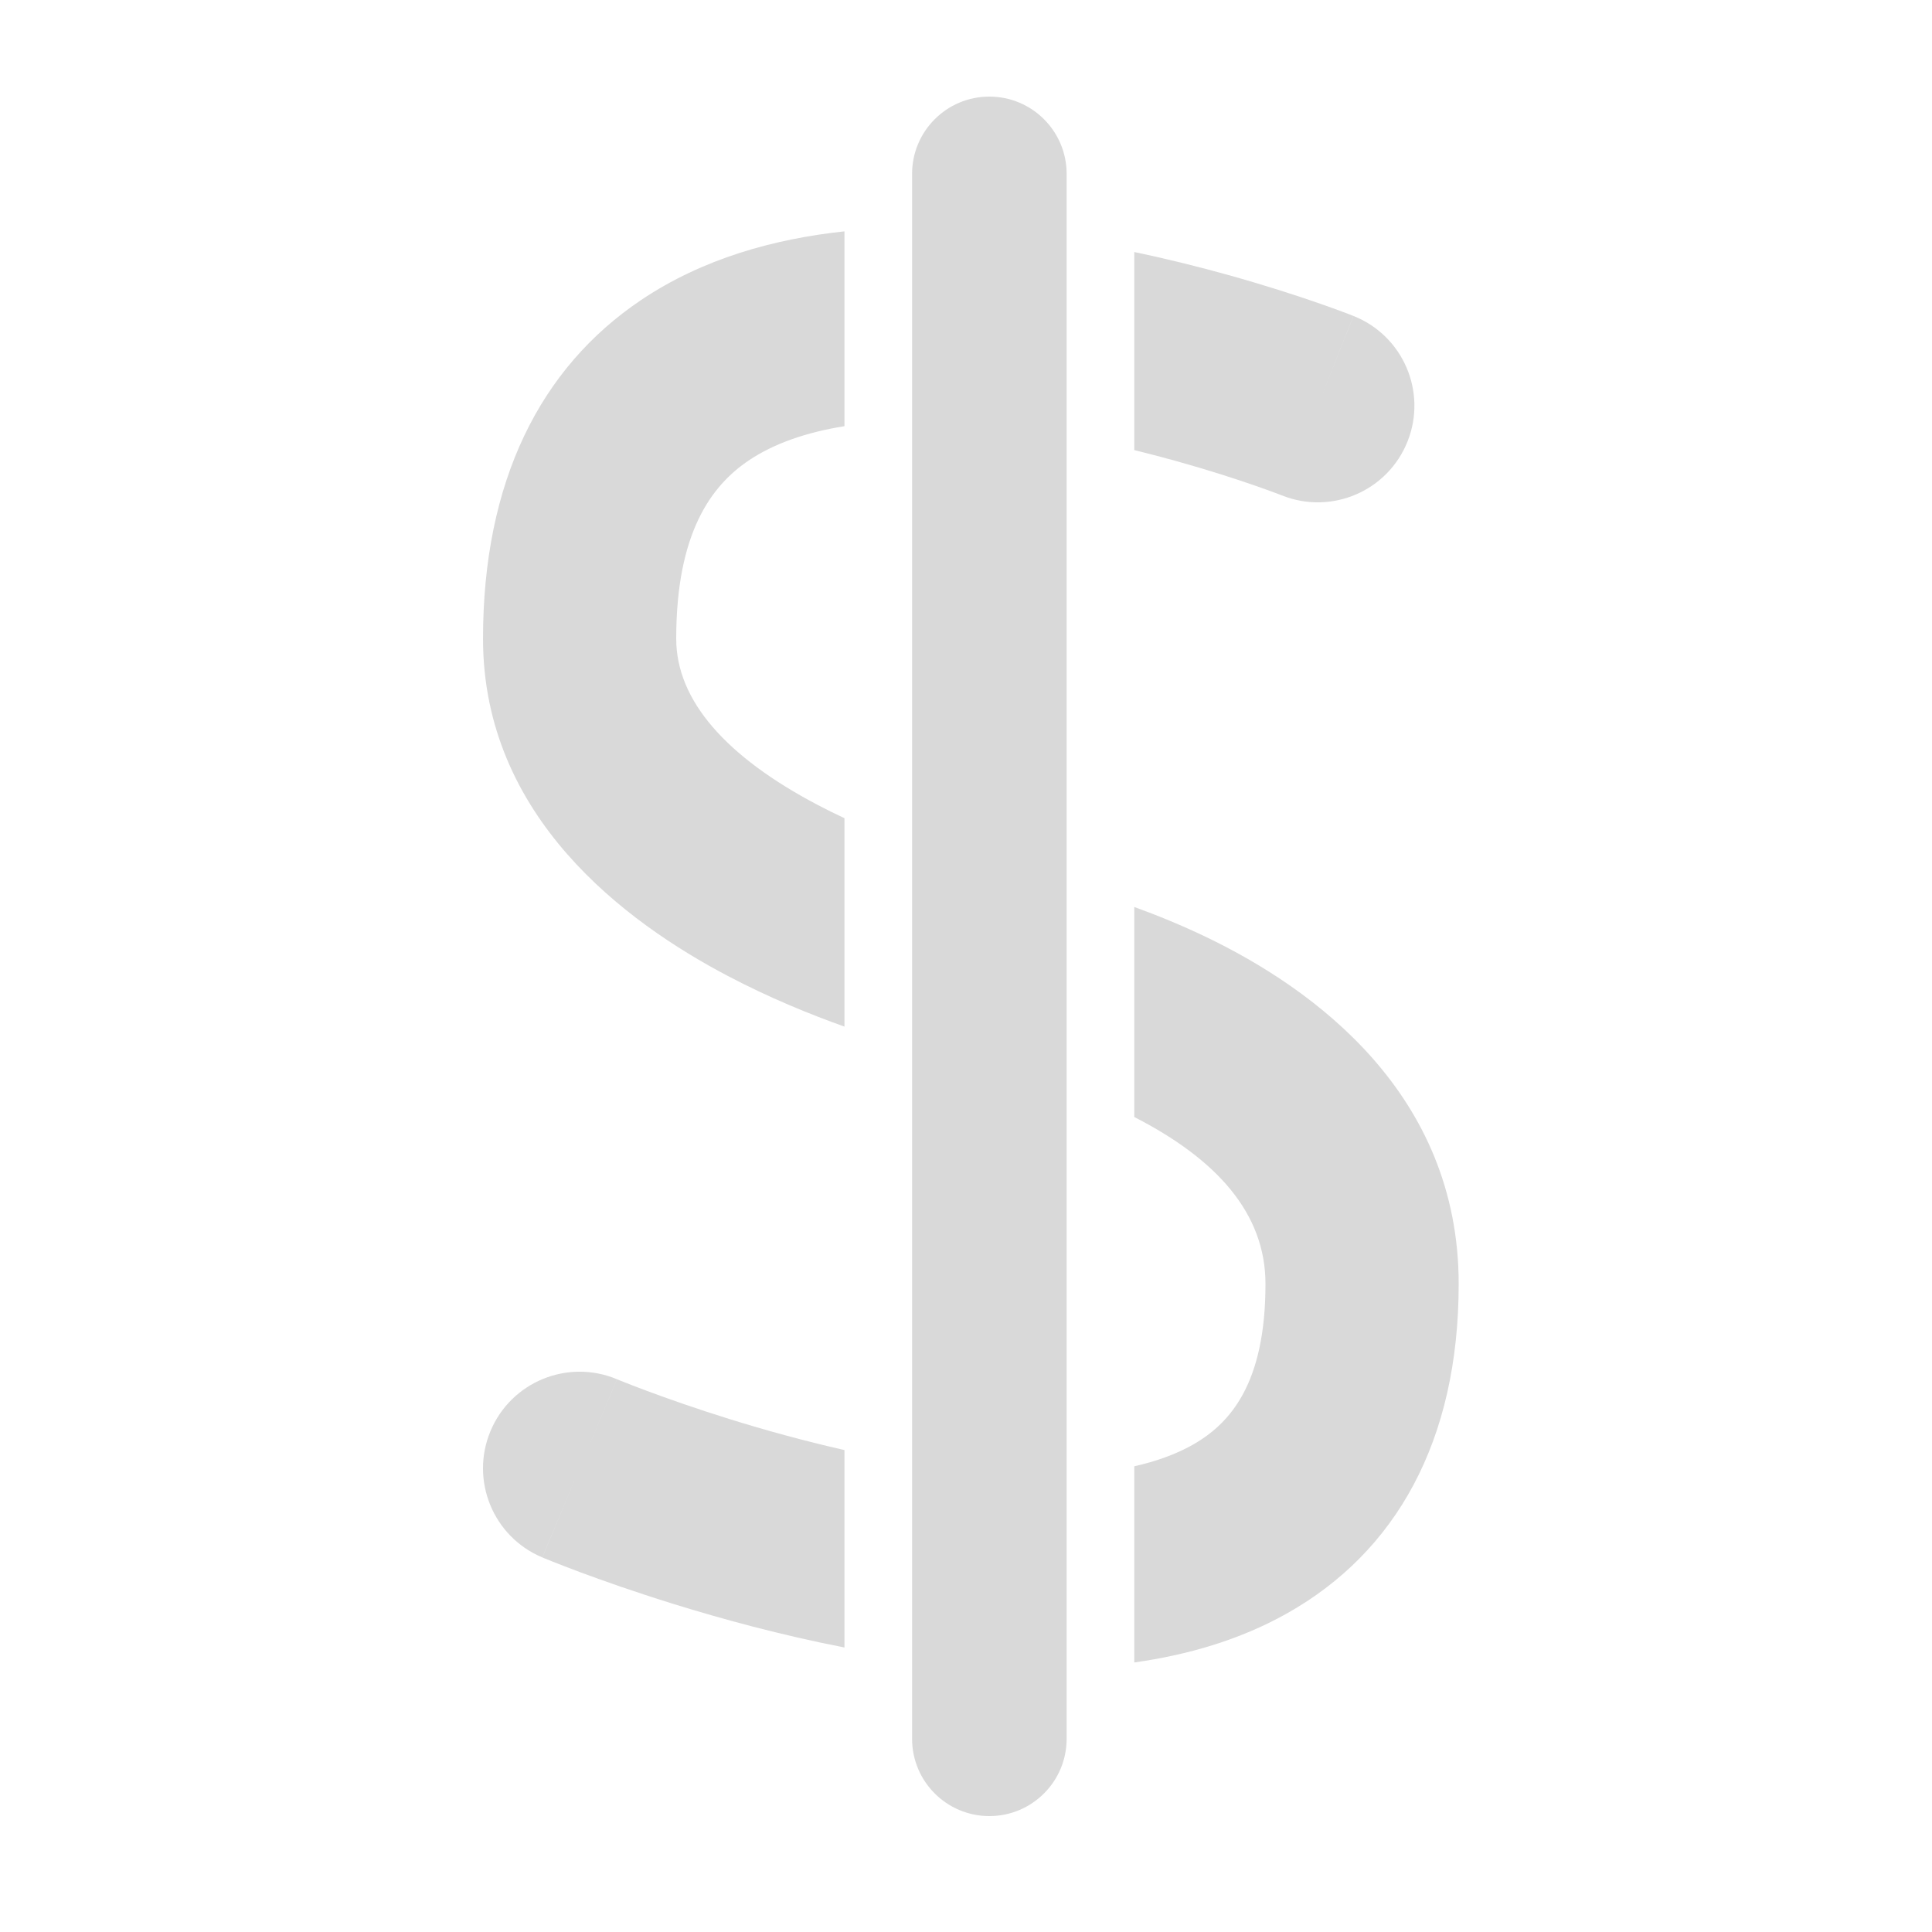
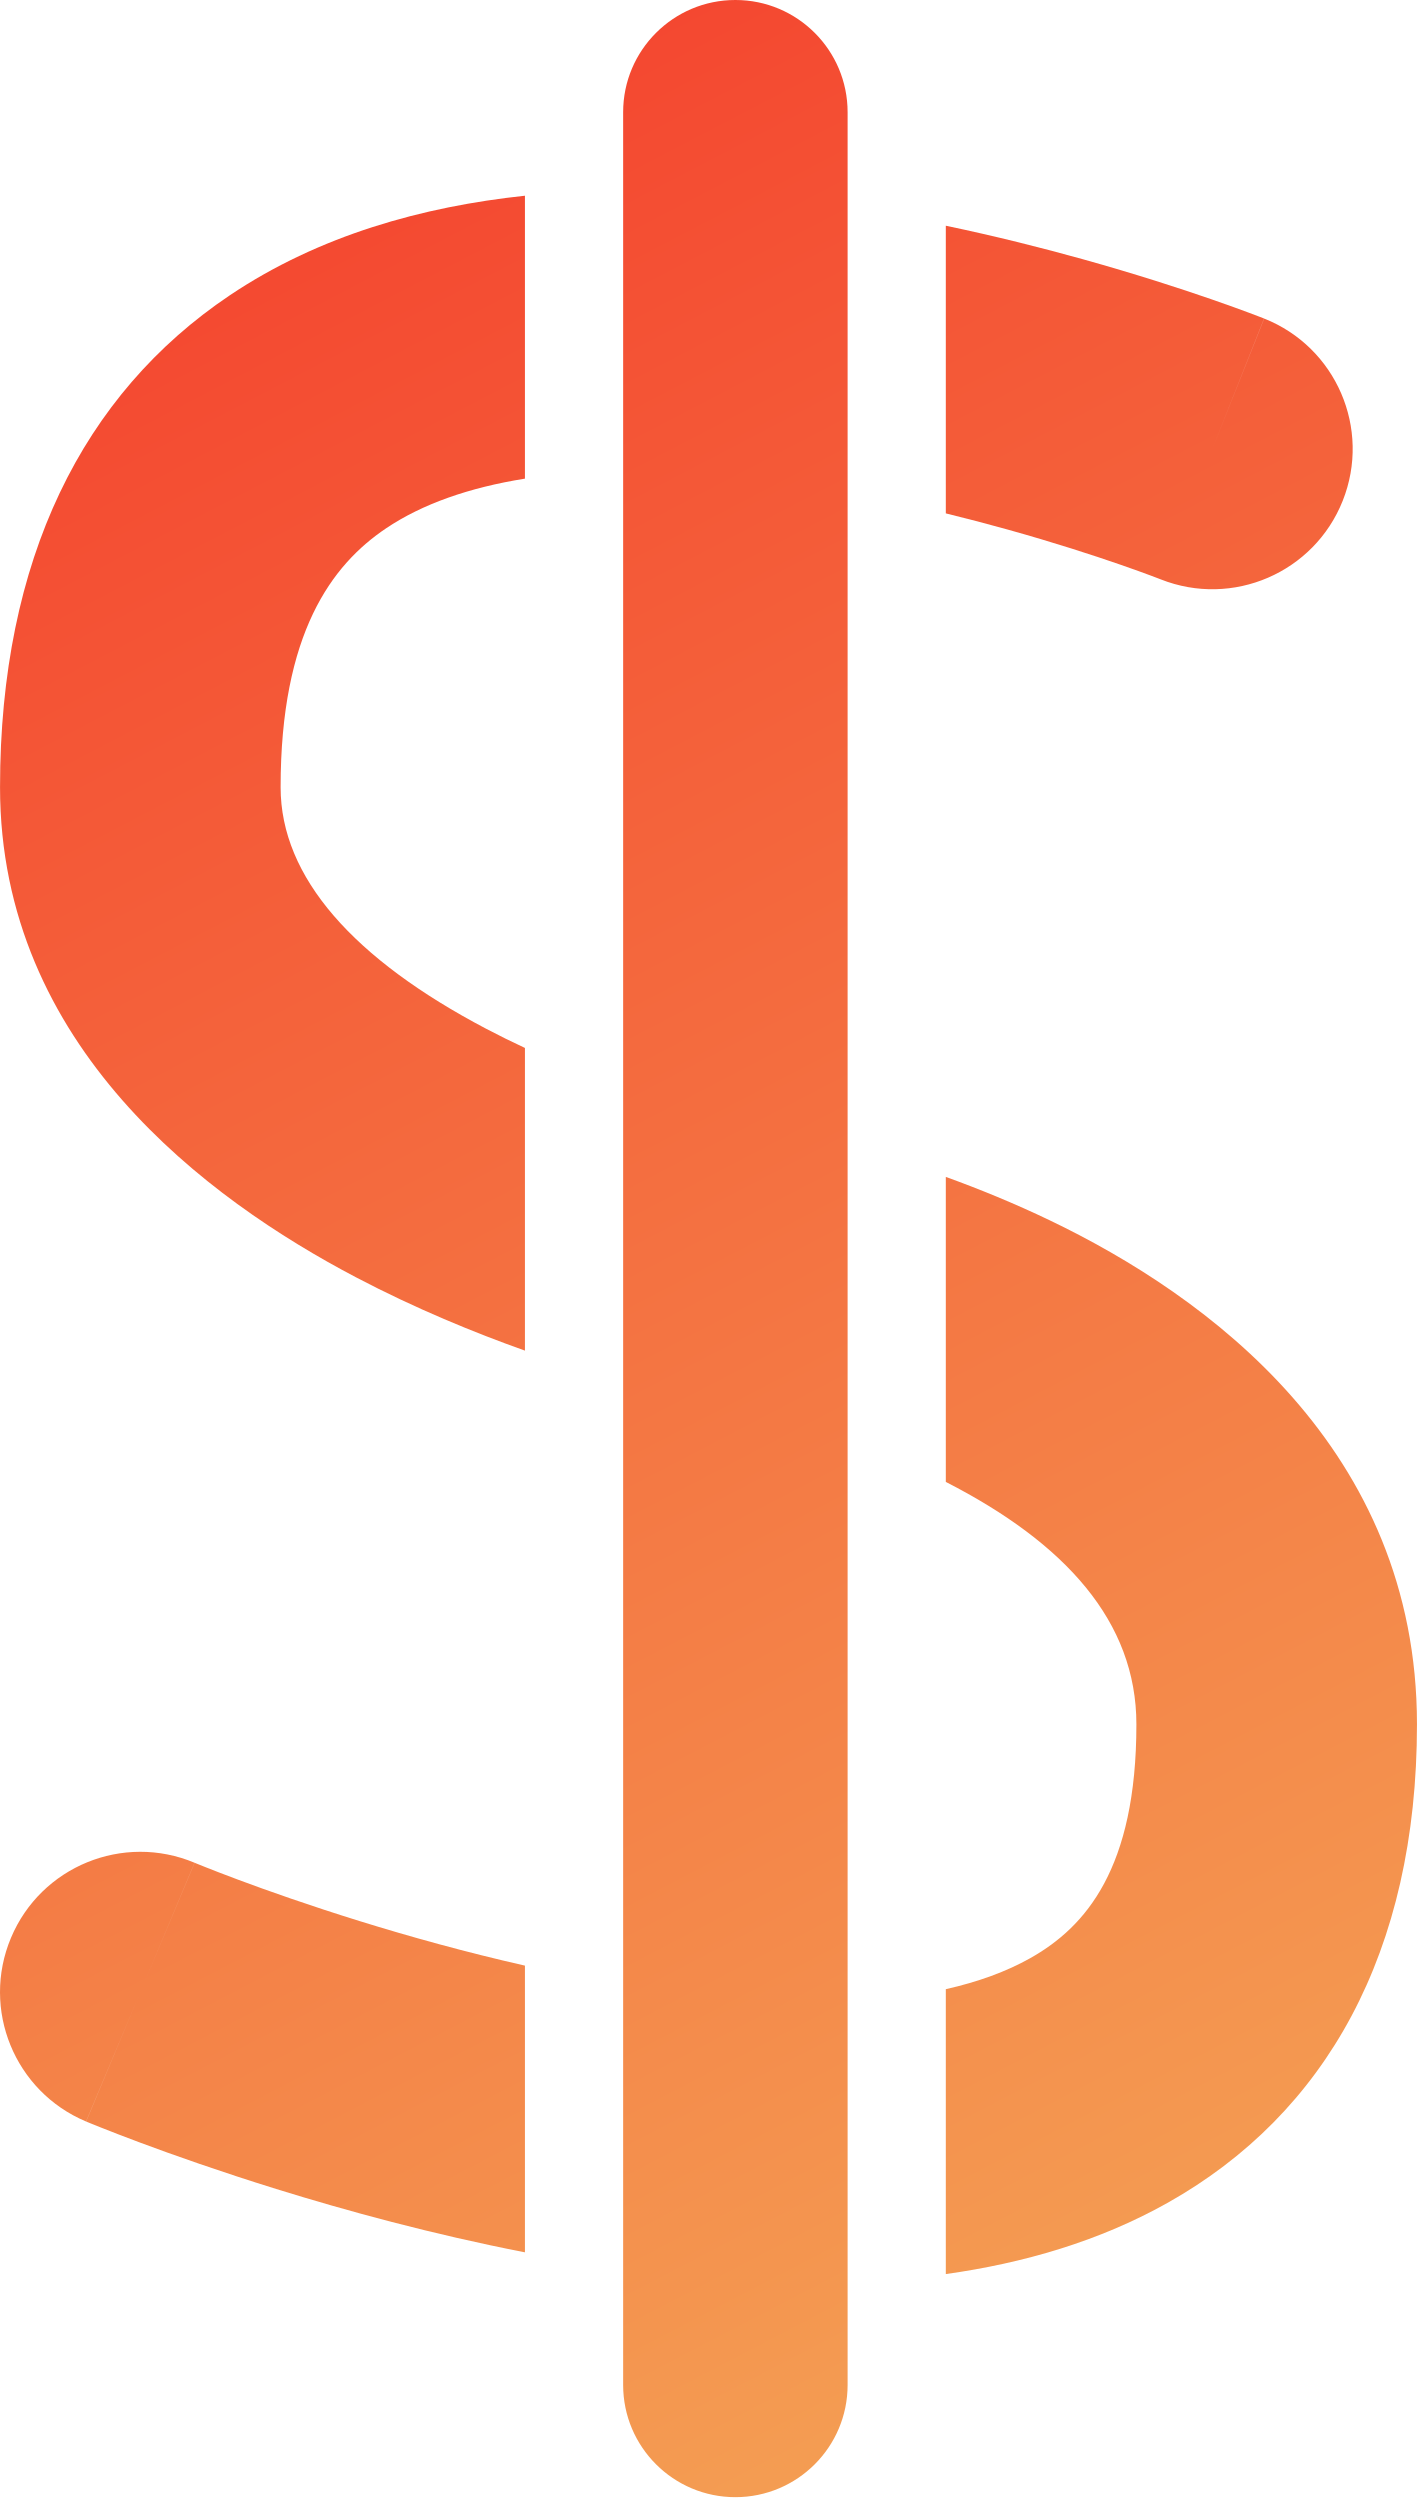
- <svg xmlns="http://www.w3.org/2000/svg" width="100" height="100" viewBox="0 0 100 100" fill="none">
-   <path d="M55.209 9C55.209 6.791 53.418 5 51.209 5C49 5 47.209 6.791 47.209 9L47.209 90C47.209 92.209 49 94 51.209 94C53.418 94 55.209 92.209 55.209 90L55.209 9Z" fill="#D9D9D9" />
-   <path d="M33.182 15.53C36.377 13.382 40.076 12.363 43.709 11.975V22.059C41.718 22.377 40.047 22.965 38.761 23.829C36.829 25.128 35.001 27.56 35.001 33.06C35.001 36.273 37.612 39.187 42.328 41.666C42.788 41.908 43.25 42.135 43.709 42.349V53.137C41.92 52.501 39.81 51.64 37.675 50.517C32.391 47.74 25.001 42.287 25.001 33.06C25.001 24.935 27.949 19.048 33.182 15.53Z" fill="#D9D9D9" />
-   <path d="M43.709 75.055C41.583 74.574 39.572 74.013 37.812 73.467C36.017 72.909 34.525 72.38 33.489 71.994C32.971 71.801 32.57 71.644 32.305 71.539C32.172 71.486 32.073 71.446 32.011 71.421L31.945 71.394L31.936 71.39L30.081 75.81C31.936 71.39 31.934 71.389 31.934 71.389C29.389 70.322 26.459 71.519 25.391 74.065C24.322 76.611 25.52 79.542 28.066 80.61L30.001 76C28.066 80.61 28.069 80.612 28.069 80.612L28.073 80.613L28.084 80.618L28.116 80.631C28.142 80.642 28.178 80.657 28.224 80.676C28.315 80.713 28.444 80.765 28.608 80.83C28.935 80.961 29.404 81.143 29.994 81.364C31.173 81.803 32.844 82.395 34.847 83.017C37.335 83.789 40.4 84.629 43.709 85.274V75.055Z" fill="#D9D9D9" />
-   <path d="M62.413 48.492C61.15 47.886 59.896 47.375 58.709 46.945V57.816C62.964 59.993 65.501 62.792 65.501 66.457C65.501 71.596 63.691 73.679 61.719 74.79C60.87 75.268 59.861 75.636 58.709 75.895V86.049C61.466 85.662 64.18 84.881 66.627 83.502C72.249 80.335 75.501 74.589 75.501 66.457C75.501 56.631 68.036 51.189 62.413 48.492Z" fill="#D9D9D9" />
-   <path d="M63.581 14.236C62.14 13.834 60.492 13.418 58.709 13.045V23.297C59.472 23.483 60.205 23.676 60.897 23.869C62.572 24.336 63.965 24.791 64.93 25.125C65.411 25.292 65.784 25.428 66.029 25.52C66.152 25.566 66.242 25.6 66.299 25.622L66.362 25.646L66.366 25.648C68.931 26.665 71.836 25.412 72.855 22.847C73.875 20.281 72.622 17.374 70.056 16.354L68.209 21C70.056 16.354 70.053 16.352 70.053 16.352L70.049 16.351L70.038 16.347L70.006 16.334C69.98 16.324 69.944 16.31 69.9 16.293C69.812 16.259 69.688 16.211 69.53 16.153C69.216 16.035 68.768 15.871 68.205 15.676C67.08 15.287 65.488 14.767 63.581 14.236Z" fill="#D9D9D9" />
+ <svg xmlns="http://www.w3.org/2000/svg" width="157" height="277" viewBox="0 0 157 277" fill="none">
+   <path d="M93.915 12.435C93.915 5.567 88.347 0 81.48 0C74.612 0 69.044 5.567 69.044 12.435L69.044 264.251C69.044 271.119 74.612 276.686 81.479 276.686C88.347 276.686 93.915 271.119 93.915 264.251L93.915 12.435Z" fill="url(#paint0_linear_102_231)" />
+   <path d="M25.436 32.737C35.37 26.058 46.869 22.89 58.163 21.685V53.034C51.974 54.021 46.778 55.849 42.779 58.537C36.776 62.573 31.092 70.135 31.092 87.233C31.092 97.221 39.208 106.281 53.869 113.988C55.3 114.74 56.736 115.448 58.163 116.112V149.649C52.602 147.672 46.044 144.996 39.404 141.506C22.977 132.871 0.004 115.92 0.004 87.233C0.004 61.975 9.168 43.672 25.436 32.737Z" fill="url(#paint1_linear_102_231)" />
+   <path d="M58.163 217.791C51.553 216.295 45.302 214.55 39.831 212.851C34.251 211.119 29.61 209.474 26.39 208.273C24.782 207.674 23.535 207.187 22.709 206.858C22.297 206.694 21.99 206.57 21.796 206.49L21.592 206.407L21.564 206.395L15.796 220.137C21.564 206.395 21.557 206.392 21.557 206.392C13.643 203.075 4.537 206.798 1.216 214.712C-2.107 222.627 1.616 231.738 9.532 235.06L15.548 220.728C9.532 235.06 9.541 235.064 9.541 235.064L9.553 235.069L9.586 235.083L9.687 235.125C9.769 235.159 9.881 235.205 10.023 235.263C10.306 235.379 10.706 235.541 11.215 235.744C12.234 236.149 13.692 236.717 15.527 237.402C19.192 238.769 24.387 240.608 30.611 242.541C38.347 244.943 47.877 247.554 58.163 249.558V217.791Z" fill="url(#paint2_linear_102_231)" />
+   <path d="M116.312 135.211C112.385 133.327 108.487 131.737 104.796 130.401V164.197C118.025 170.965 125.912 179.666 125.912 191.059C125.912 207.037 120.284 213.511 114.153 216.964C111.514 218.451 108.376 219.595 104.796 220.401V251.967C113.366 250.766 121.805 248.336 129.412 244.051C146.889 234.205 157 216.34 157 191.059C157 160.513 133.791 143.593 116.312 135.211Z" fill="url(#paint3_linear_102_231)" />
+   <path d="M119.943 28.713C115.462 27.465 110.338 26.17 104.796 25.01V56.883C107.169 57.462 109.446 58.061 111.597 58.661C116.805 60.112 121.135 61.525 124.135 62.565C125.632 63.084 126.791 63.507 127.553 63.792C127.934 63.935 128.216 64.042 128.391 64.11L128.587 64.186L128.6 64.191C136.574 67.353 145.604 63.457 148.774 55.484C151.946 47.507 148.049 38.468 140.072 35.297L134.33 49.742C140.072 35.297 140.062 35.293 140.062 35.293L140.049 35.288L140.015 35.275L139.915 35.235C139.834 35.203 139.724 35.161 139.587 35.108C139.312 35.002 138.927 34.854 138.438 34.672C137.46 34.306 136.067 33.798 134.316 33.191C130.82 31.979 125.871 30.365 119.943 28.713Z" fill="url(#paint4_linear_102_231)" />
+   <defs>
+     <linearGradient id="paint0_linear_102_231" x1="22.947" y1="25.304" x2="145.106" y2="259.477" gradientUnits="userSpaceOnUse">
+       <stop stop-color="#F44730" />
+       <stop offset="1" stop-color="#F4A154" />
+     </linearGradient>
+     <linearGradient id="paint1_linear_102_231" x1="22.947" y1="25.304" x2="145.106" y2="259.477" gradientUnits="userSpaceOnUse">
+       <stop stop-color="#F44730" />
+       <stop offset="1" stop-color="#F4A154" />
+     </linearGradient>
+     <linearGradient id="paint2_linear_102_231" x1="22.947" y1="25.304" x2="145.106" y2="259.477" gradientUnits="userSpaceOnUse">
+       <stop stop-color="#F44730" />
+       <stop offset="1" stop-color="#F4A154" />
+     </linearGradient>
+     <linearGradient id="paint3_linear_102_231" x1="22.947" y1="25.304" x2="145.106" y2="259.477" gradientUnits="userSpaceOnUse">
+       <stop stop-color="#F44730" />
+       <stop offset="1" stop-color="#F4A154" />
+     </linearGradient>
+     <linearGradient id="paint4_linear_102_231" x1="22.947" y1="25.304" x2="145.106" y2="259.477" gradientUnits="userSpaceOnUse">
+       <stop stop-color="#F44730" />
+       <stop offset="1" stop-color="#F4A154" />
+     </linearGradient>
+   </defs>
</svg>
